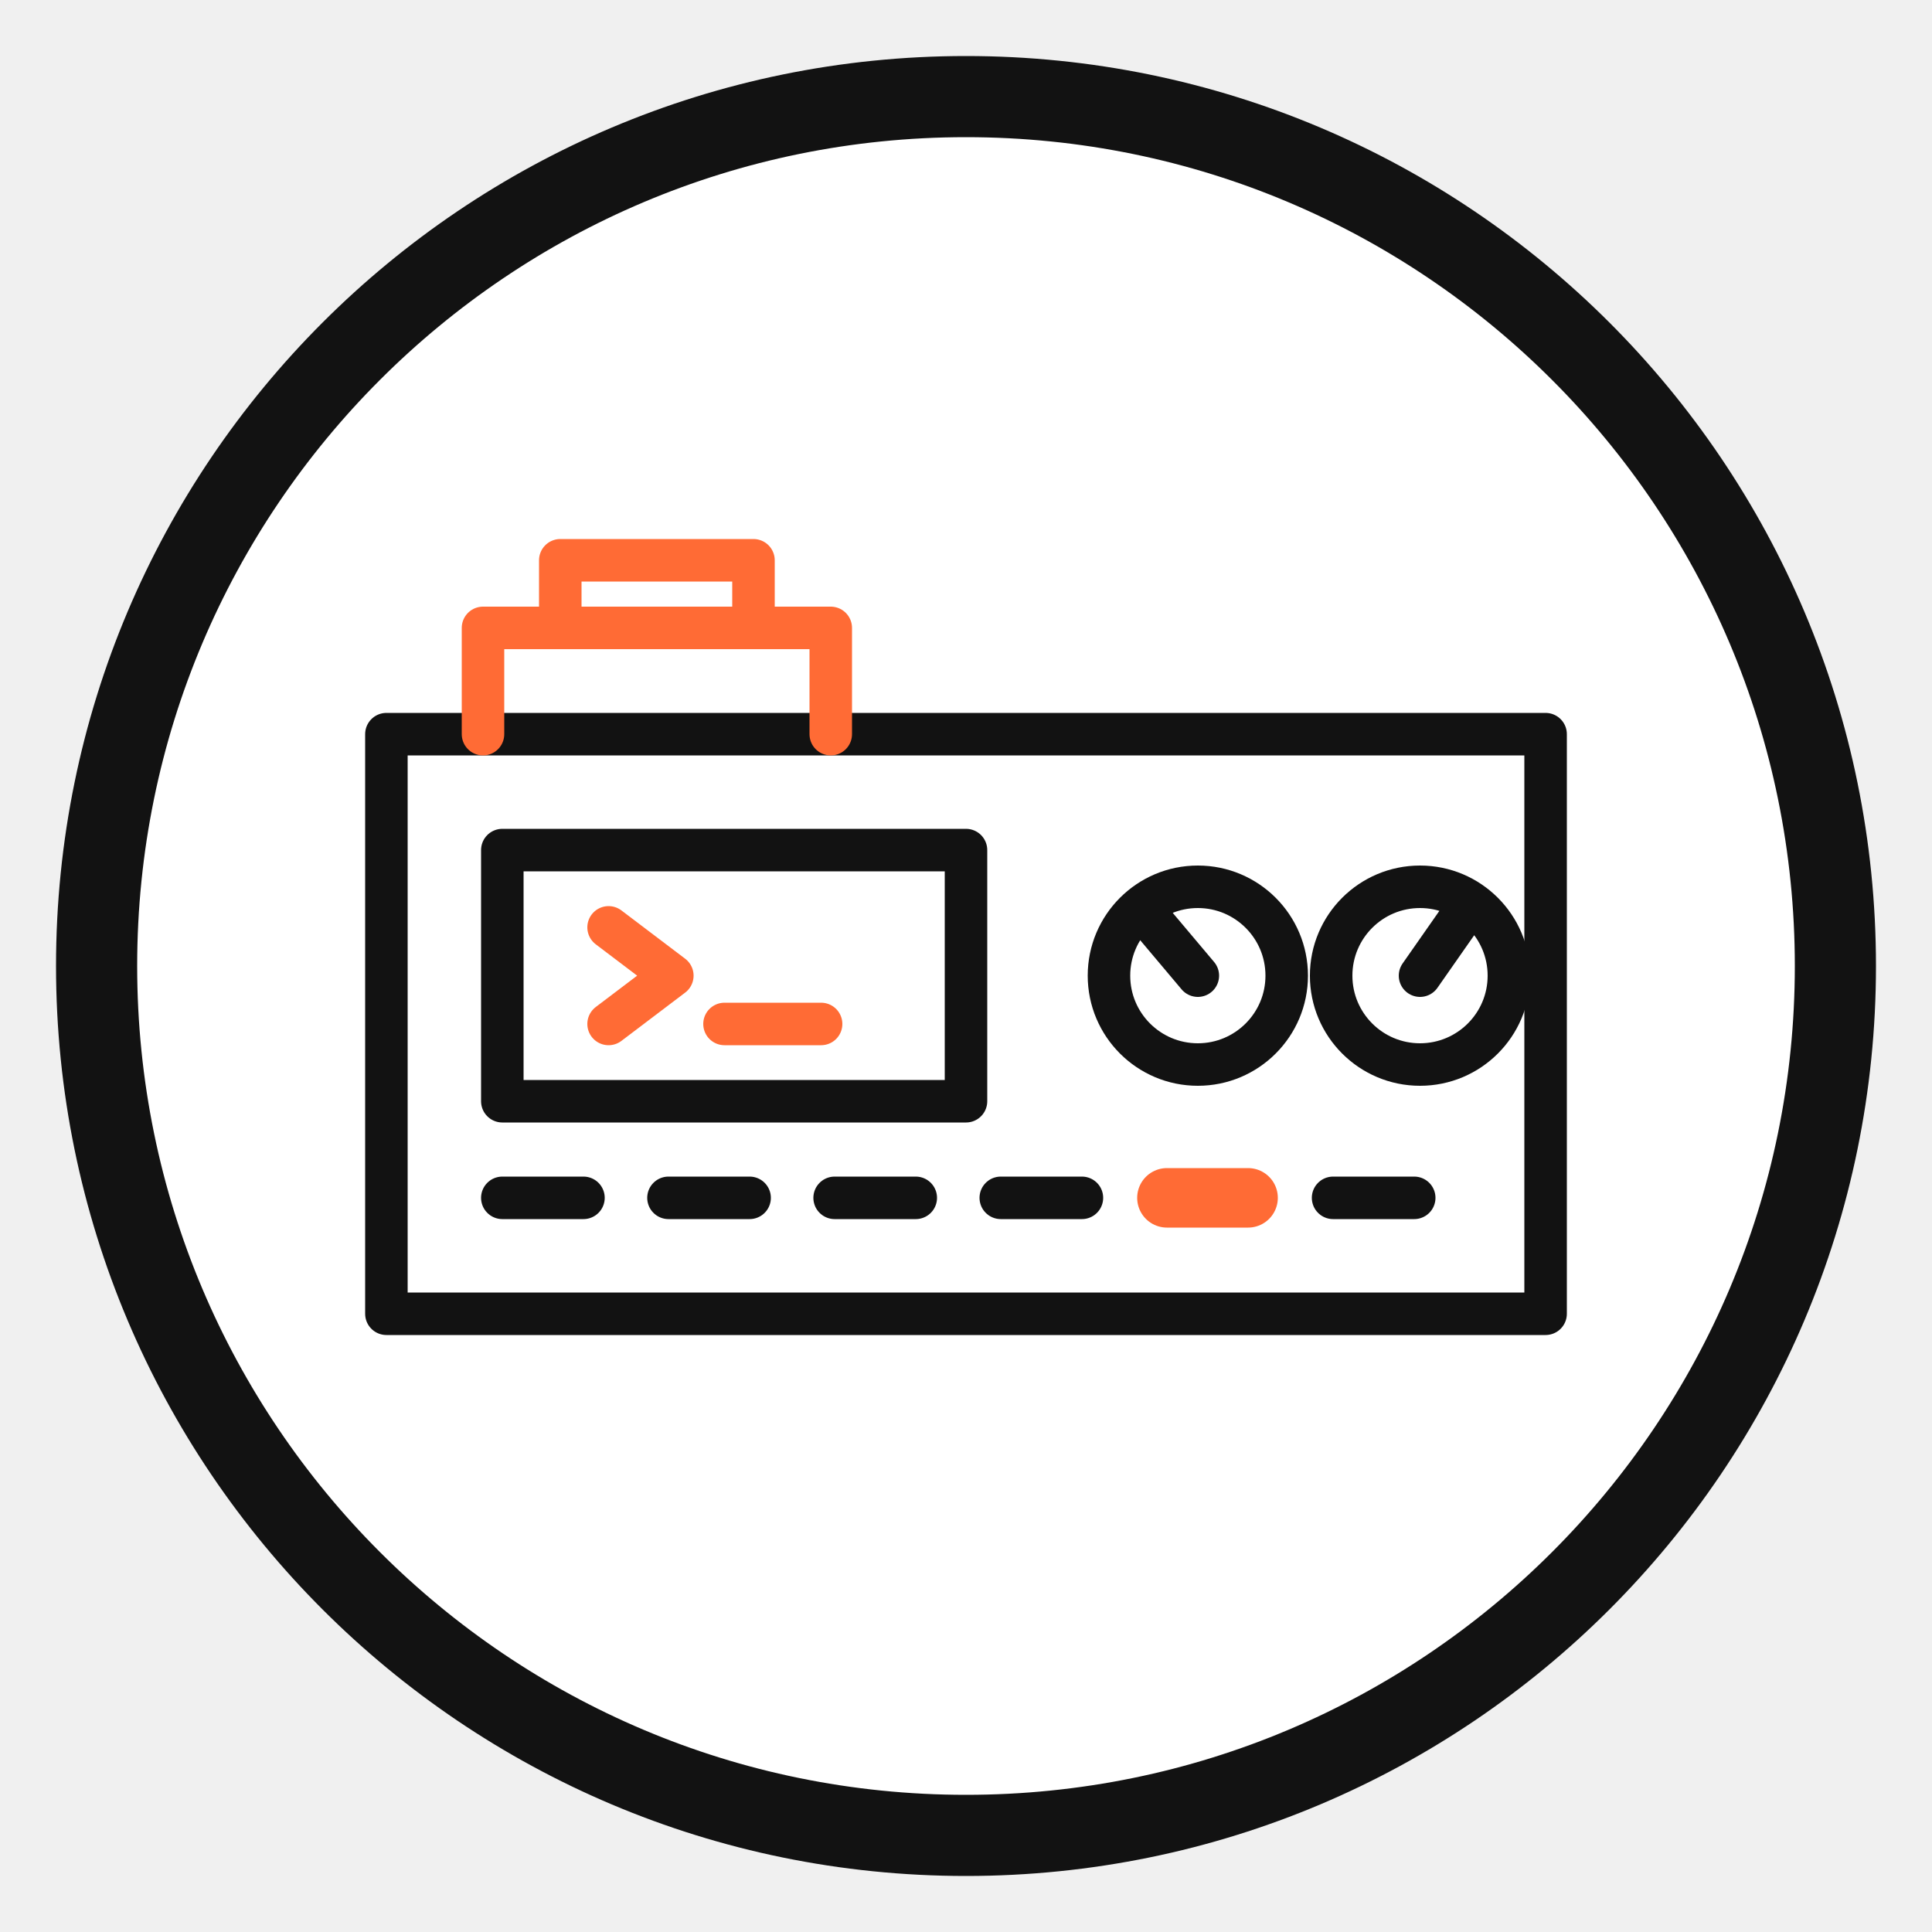
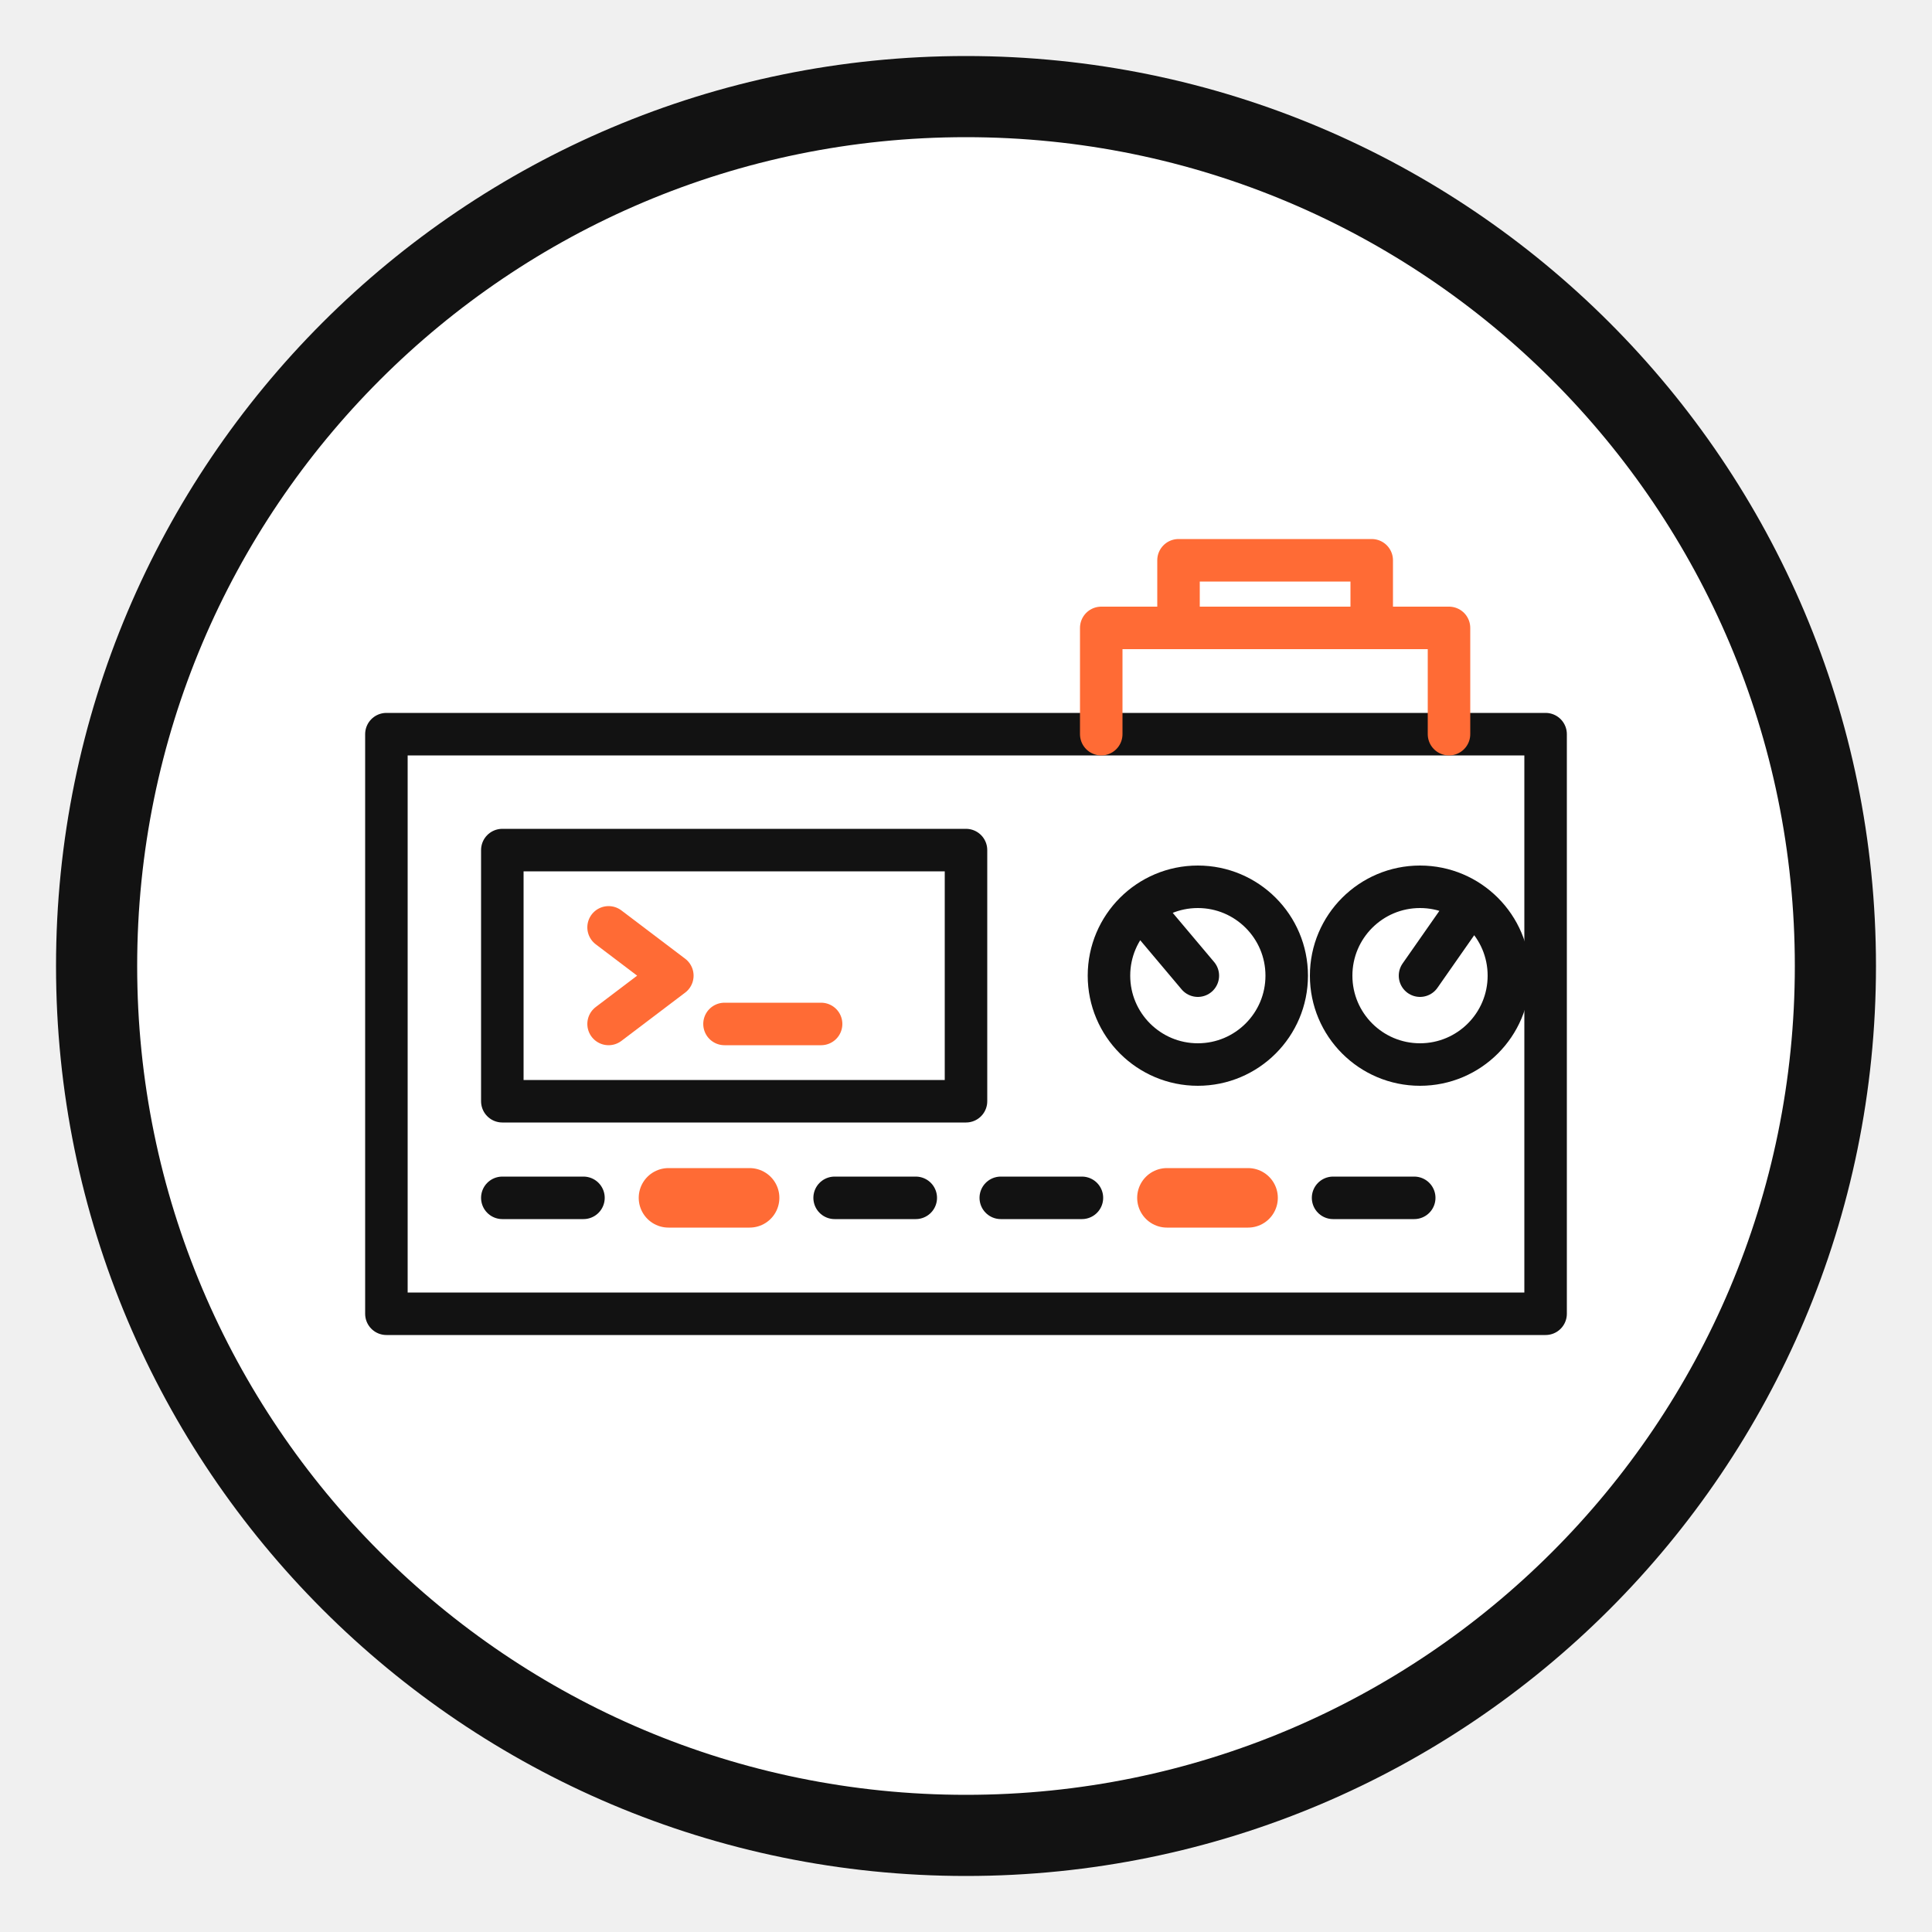
<svg xmlns="http://www.w3.org/2000/svg" width="1024" height="1024" viewBox="0 0 100 100">
  <circle cx="50" cy="50" r="45" fill="#ffffff" />
  <g fill="none" stroke-linecap="round" stroke-linejoin="round">
    <path d="M5 50a45 45 0 1 0 90 0a45 45 0 1 0 -90 0" stroke="#121212" stroke-width="4.2" />
    <path d="M20 38H80V68H20Z" stroke="#121212" stroke-width="2.2" />
    <path d="M26 44H50V57H26Z" stroke="#121212" stroke-width="2.2" />
    <path d="M57.4 50.5a4.6 4.6 0 1 0 9.2 0a4.6 4.6 0 1 0 -9.2 0M62 50.5L59.81 47.90M68.9 50.5a4.6 4.6 0 1 0 9.2 0a4.6 4.6 0 1 0 -9.2 0M73.5 50.5L75.45 47.71" stroke="#121212" stroke-width="2.2" />
-     <path d="M26 62H30.2M34.6 62H38.8M43.2 62H47.4M51.8 62H56M69 62H73.2" stroke="#121212" stroke-width="2.2" />
-     <path d="M25 38V32.5H43V38" stroke="#ff6b35" stroke-width="2.2" />
-     <path d="M29 32.5V29H39V32.5" stroke="#ff6b35" stroke-width="2.2" />
+     <path d="M26 62H30.2M43.2 62H47.4M51.8 62H56M69 62H73.2" stroke="#121212" stroke-width="2.2" />
+     <path d="M57 38V32.5H75V38" stroke="#ff6b35" stroke-width="2.2" />
+     <path d="M61 32.5V29H71V32.5" stroke="#ff6b35" stroke-width="2.2" />
    <path d="M31.5 48L34.8 50.5L31.5 53M37.5 53H42.5" stroke="#ff6b35" stroke-width="2.2" />
-     <path d="M60.4 62H64.6" stroke="#ff6b35" stroke-width="3.08" />
+     <path d="M34.6 62H38.8M60.4 62H64.6" stroke="#ff6b35" stroke-width="3.08" />
  </g>
</svg>
